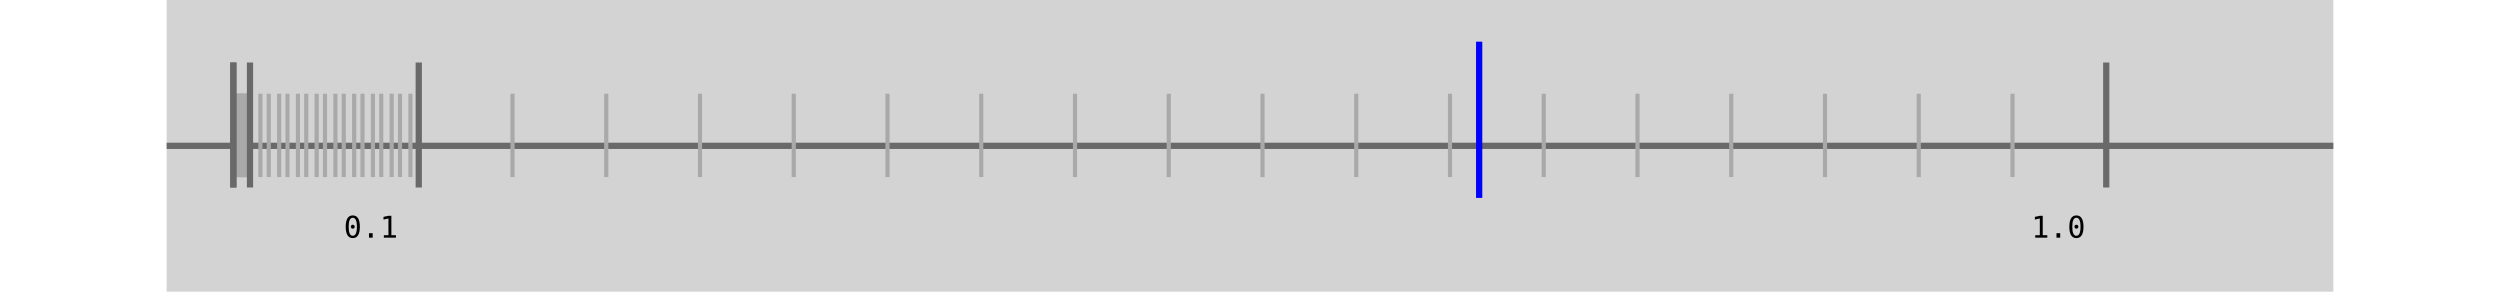
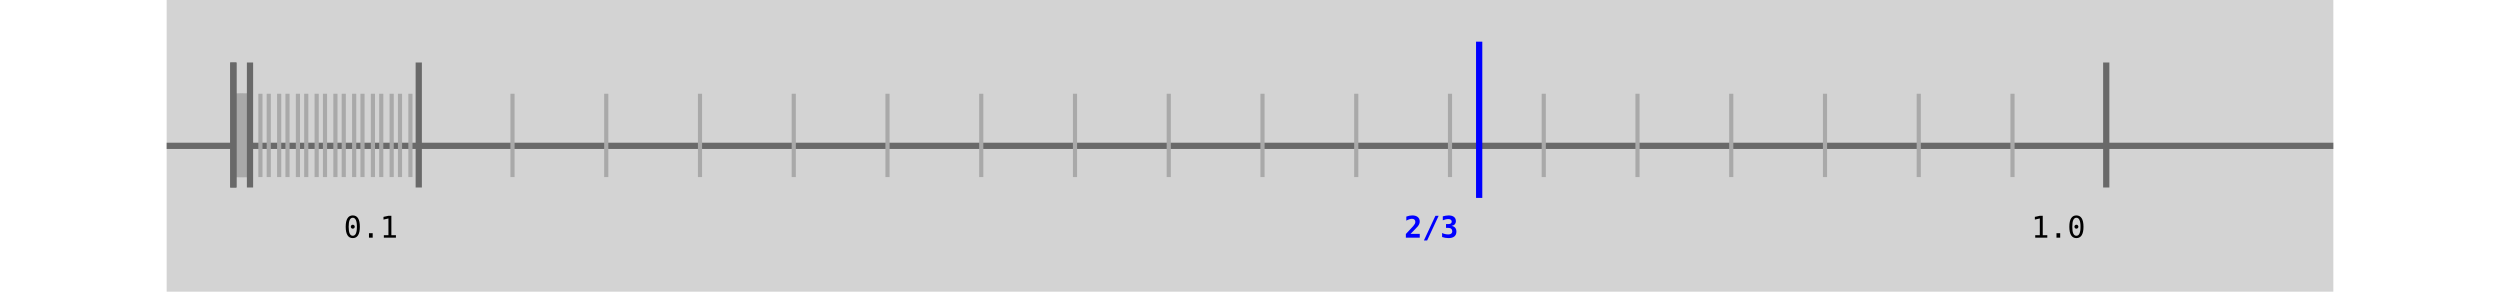
<svg xmlns="http://www.w3.org/2000/svg" viewBox="0 0 1200 140">
  <style>
.diag-py-rect {fill: rgba(241, 228, 194, 1.0); stroke: none;}
.diag-num-rect { fill: none; stroke: none; }
.diag-rem-rect { fill: none; stroke: none; }
.diag-num-line { stroke-width: 2; stroke: darkgray; }
.diag-num-path { stroke-width: 2; stroke: blue; fill: none; }
.diag-num-dot { stroke-width: 1; stroke: blue; fill: blue; }
.diag-num-elps { stroke-width: 3; stroke: red; fill: none; }
.diag-py { font-family: Courier, monospace; font-size: 1em; white-space: pre; dominant-baseline: middle; fill: black; }
.diag-num-bin { font-family: "Roboto Mono"; font-size: 1.2em; letter-spacing: 0.13em; dominant-baseline: middle; fill: black; }
.diag-num-oct { font-family: "Roboto Mono"; font-size: 1.2em; font-style: italic; letter-spacing: 0.13em; dominant-baseline: middle; fill: black; }
.diag-num-dec { font-family: "Roboto Mono"; font-size: 1.2em; font-weight: bolder; letter-spacing: 0.13em; dominant-baseline: middle; fill: black; }
.diag-num-hex { font-family: "Roboto Mono"; font-size: 1.2em; font-style: italic; font-weight: bolder; letter-spacing: 0.13em; dominant-baseline: middle; fill: black; }
.diag-rem { font-family: Arial; font-size: 1em; dominant-baseline: middle; fill: darkslategray; }
.tic-rect { fill: lightgray; stroke: none; }
.tic-line { stroke-width: 3; stroke: dimgray; }
.tic-big { stroke-width: 3; stroke: dimgray; }
.tic-small { stroke-width: 2; stroke: darkgray; }
.tic-hnum { stroke-width: 1; stroke: blue; }
.tic-mnum { stroke-width: 2; stroke: blue; }
.tic-bnum { stroke-width: 3; stroke: blue; }
.tic-lab { font-family: "Roboto Mono", monospace; font-size: 1.2em; white-space: pre; dominant-baseline: middle; fill: black; }
.tic-num { font-family: "Roboto Mono", monospace; font-size: 1.2em; font-weight: bolder;white-space: pre; dominant-baseline: middle; fill: blue; }
</style>
  <g transform="translate(80,0)">
    <rect class="tic-rect" width="1040" height="140" />
    <line class="tic-line" x1="0" y1="70" x2="1040" y2="70" />
    <line class="tic-small" x1="121" y1="85" x2="121" y2="45" />
    <line class="tic-small" x1="166" y1="85" x2="166" y2="45" />
    <line class="tic-small" x1="211" y1="85" x2="211" y2="45" />
    <line class="tic-small" x1="256" y1="85" x2="256" y2="45" />
    <line class="tic-small" x1="301" y1="85" x2="301" y2="45" />
    <line class="tic-small" x1="346" y1="85" x2="346" y2="45" />
    <line class="tic-small" x1="391" y1="85" x2="391" y2="45" />
    <line class="tic-small" x1="436" y1="85" x2="436" y2="45" />
    <line class="tic-small" x1="481" y1="85" x2="481" y2="45" />
    <line class="tic-small" x1="526" y1="85" x2="526" y2="45" />
    <line class="tic-small" x1="571" y1="85" x2="571" y2="45" />
    <line class="tic-small" x1="616" y1="85" x2="616" y2="45" />
    <line class="tic-small" x1="661" y1="85" x2="661" y2="45" />
    <line class="tic-small" x1="706" y1="85" x2="706" y2="45" />
    <line class="tic-small" x1="751" y1="85" x2="751" y2="45" />
    <line class="tic-small" x1="796" y1="85" x2="796" y2="45" />
    <line class="tic-small" x1="841" y1="85" x2="841" y2="45" />
    <line class="tic-small" x1="886" y1="85" x2="886" y2="45" />
    <line class="tic-small" x1="121" y1="85" x2="121" y2="45" />
    <line class="tic-small" x1="117" y1="85" x2="117" y2="45" />
    <line class="tic-small" x1="112" y1="85" x2="112" y2="45" />
    <line class="tic-small" x1="108" y1="85" x2="108" y2="45" />
    <line class="tic-small" x1="103" y1="85" x2="103" y2="45" />
    <line class="tic-small" x1="99" y1="85" x2="99" y2="45" />
    <line class="tic-small" x1="94" y1="85" x2="94" y2="45" />
    <line class="tic-small" x1="90" y1="85" x2="90" y2="45" />
    <line class="tic-small" x1="85" y1="85" x2="85" y2="45" />
    <line class="tic-small" x1="81" y1="85" x2="81" y2="45" />
    <line class="tic-small" x1="76" y1="85" x2="76" y2="45" />
    <line class="tic-small" x1="72" y1="85" x2="72" y2="45" />
    <line class="tic-small" x1="67" y1="85" x2="67" y2="45" />
    <line class="tic-small" x1="63" y1="85" x2="63" y2="45" />
    <line class="tic-small" x1="58" y1="85" x2="58" y2="45" />
    <line class="tic-small" x1="54" y1="85" x2="54" y2="45" />
    <line class="tic-small" x1="49" y1="85" x2="49" y2="45" />
    <line class="tic-small" x1="45" y1="85" x2="45" y2="45" />
    <line class="tic-small" x1="40" y1="85" x2="40" y2="45" />
    <line class="tic-small" x1="40" y1="85" x2="40" y2="45" />
    <line class="tic-small" x1="40" y1="85" x2="40" y2="45" />
    <line class="tic-small" x1="39" y1="85" x2="39" y2="45" />
    <line class="tic-small" x1="39" y1="85" x2="39" y2="45" />
    <line class="tic-small" x1="38" y1="85" x2="38" y2="45" />
    <line class="tic-small" x1="38" y1="85" x2="38" y2="45" />
    <line class="tic-small" x1="37" y1="85" x2="37" y2="45" />
    <line class="tic-small" x1="37" y1="85" x2="37" y2="45" />
    <line class="tic-small" x1="36" y1="85" x2="36" y2="45" />
    <line class="tic-small" x1="36" y1="85" x2="36" y2="45" />
    <line class="tic-small" x1="36" y1="85" x2="36" y2="45" />
    <line class="tic-small" x1="35" y1="85" x2="35" y2="45" />
    <line class="tic-small" x1="35" y1="85" x2="35" y2="45" />
    <line class="tic-small" x1="34" y1="85" x2="34" y2="45" />
    <line class="tic-small" x1="34" y1="85" x2="34" y2="45" />
    <line class="tic-small" x1="33" y1="85" x2="33" y2="45" />
    <line class="tic-small" x1="33" y1="85" x2="33" y2="45" />
    <line class="tic-big" x1="32" y1="90" x2="32" y2="30" />
    <line class="tic-big" x1="32" y1="90" x2="32" y2="30" />
    <line class="tic-big" x1="40" y1="90" x2="40" y2="30" />
    <line class="tic-big" x1="121" y1="90" x2="121" y2="30" />
    <line class="tic-big" x1="931" y1="90" x2="931" y2="30" />
    <text class="tic-lab" x="85" y="110">
0.1
</text>
    <text class="tic-lab" x="895" y="110">
1.0
</text>
    <line class="tic-bnum" x1="630" y1="95" x2="630" y2="20" />
    <text class="tic-num" x="594" y="110">
- 
+ 2/3
</text>
  </g>
</svg>
